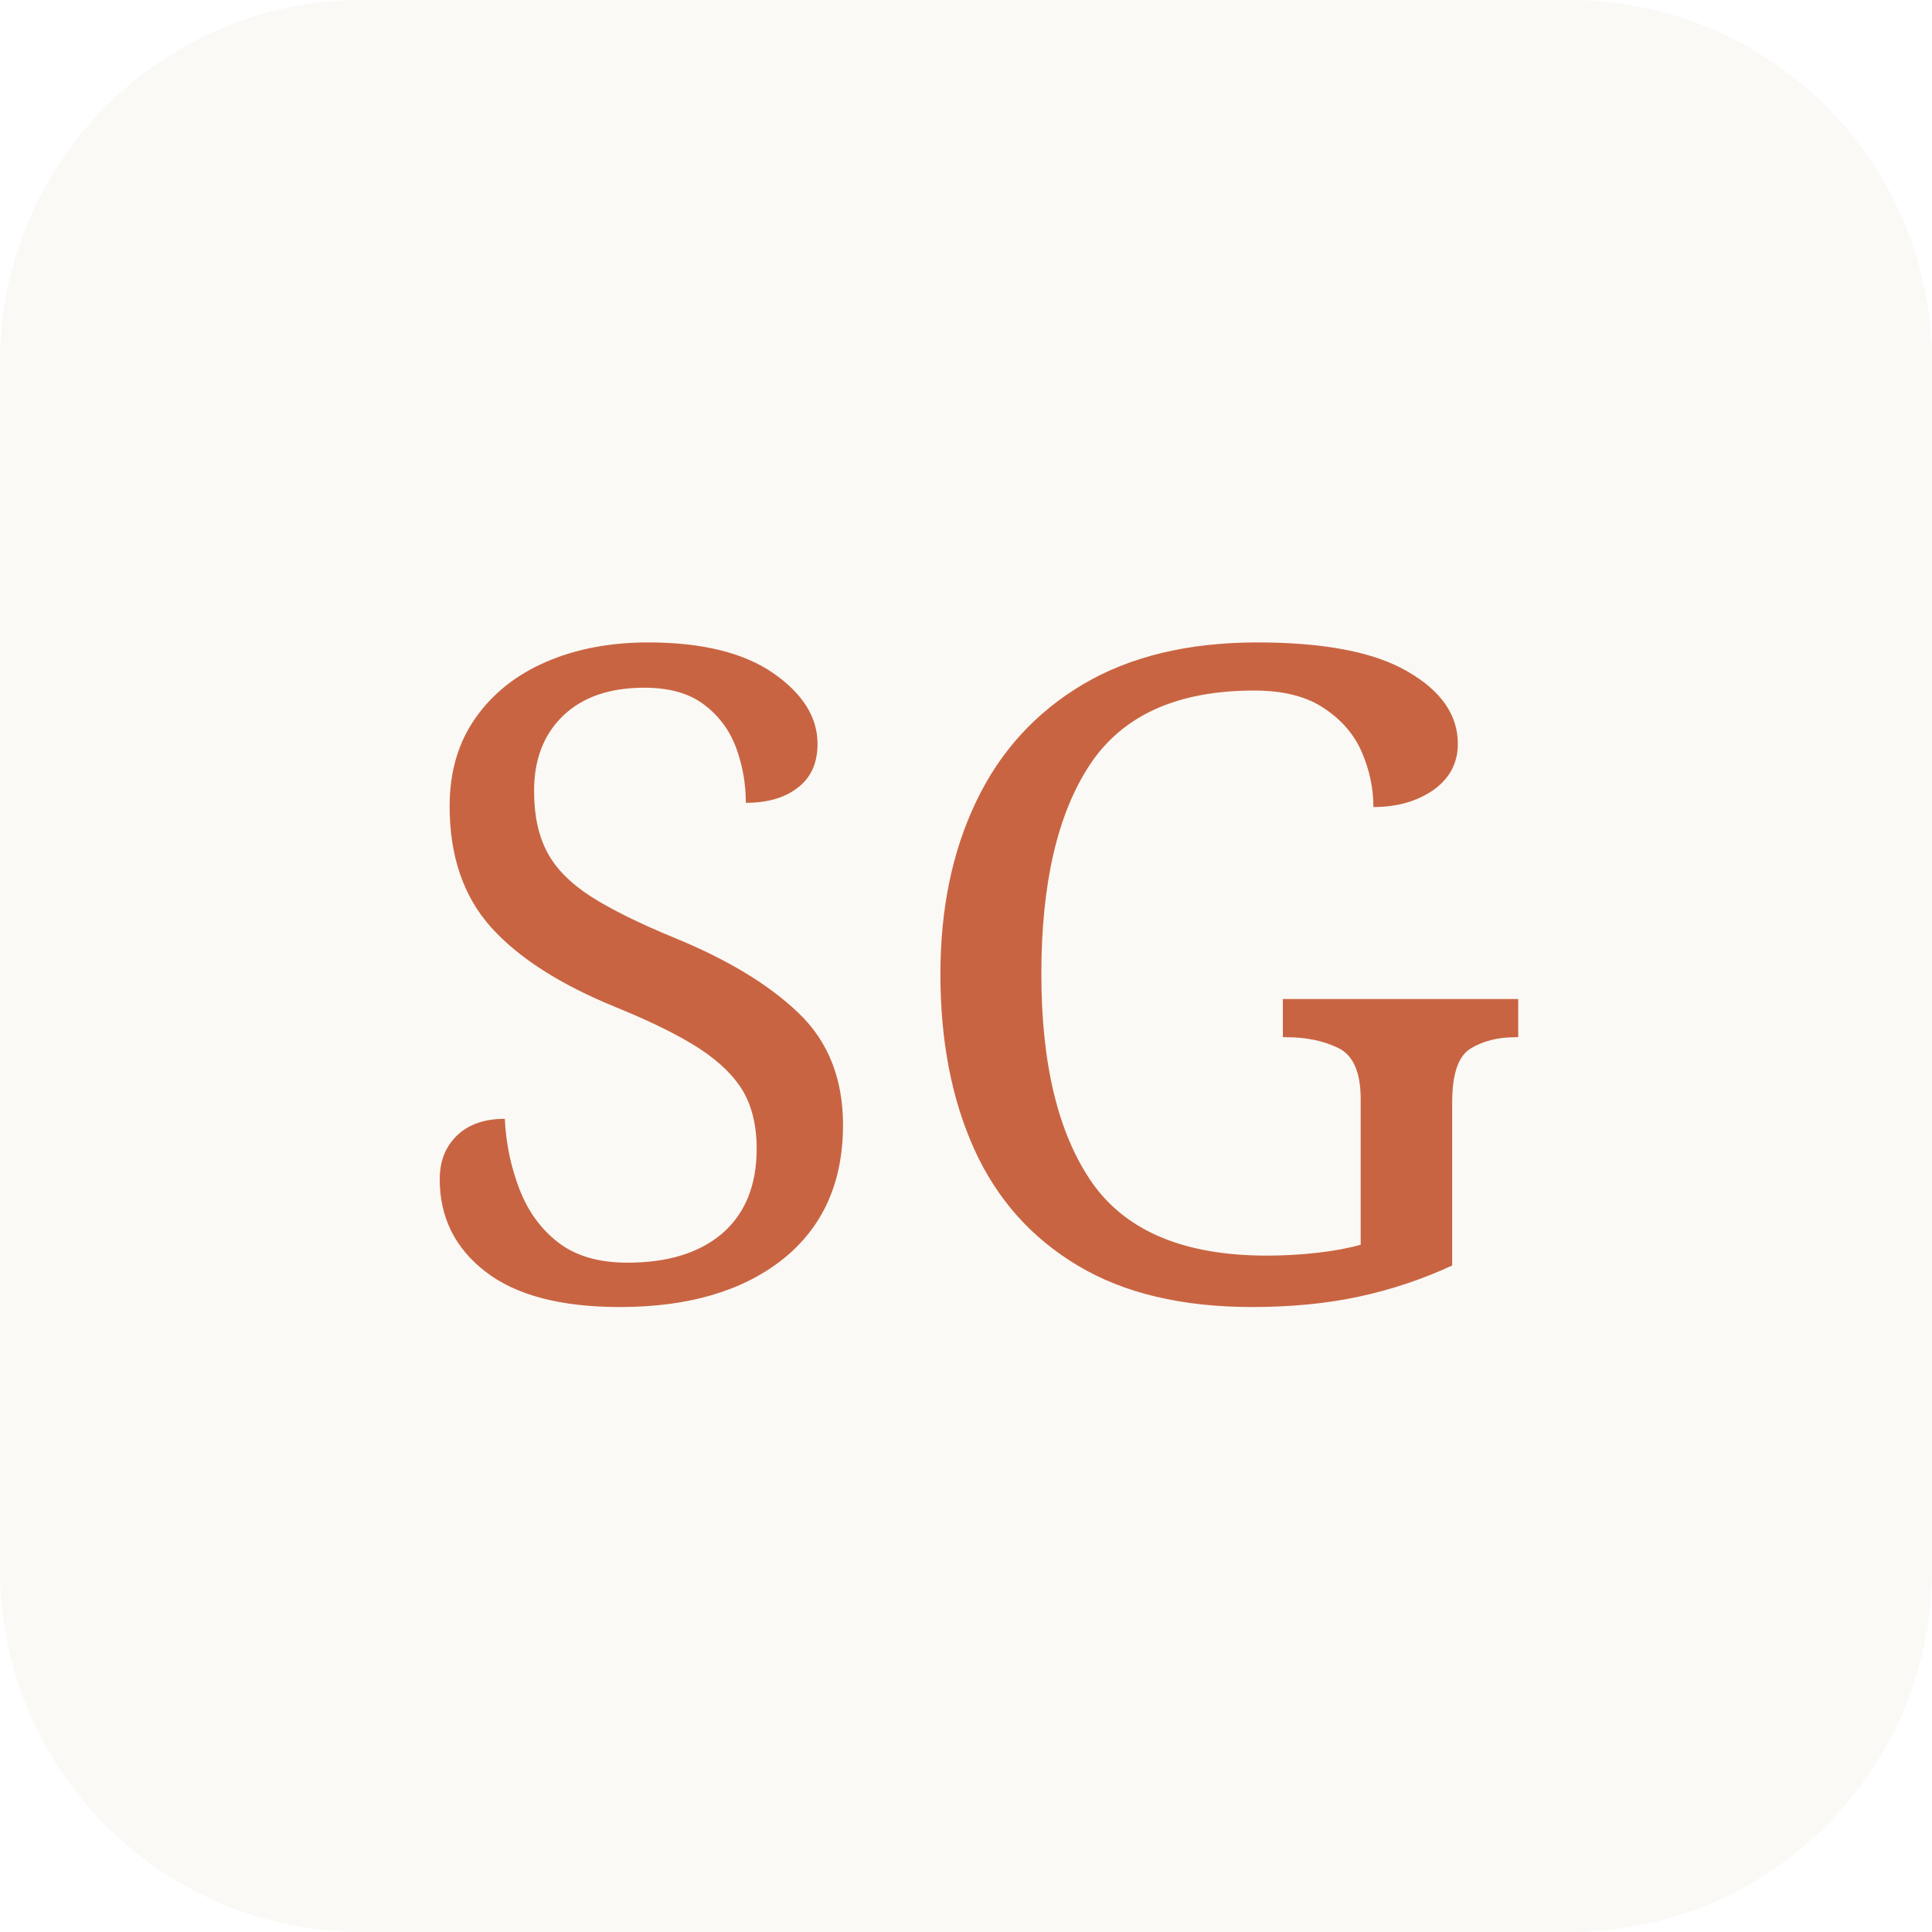
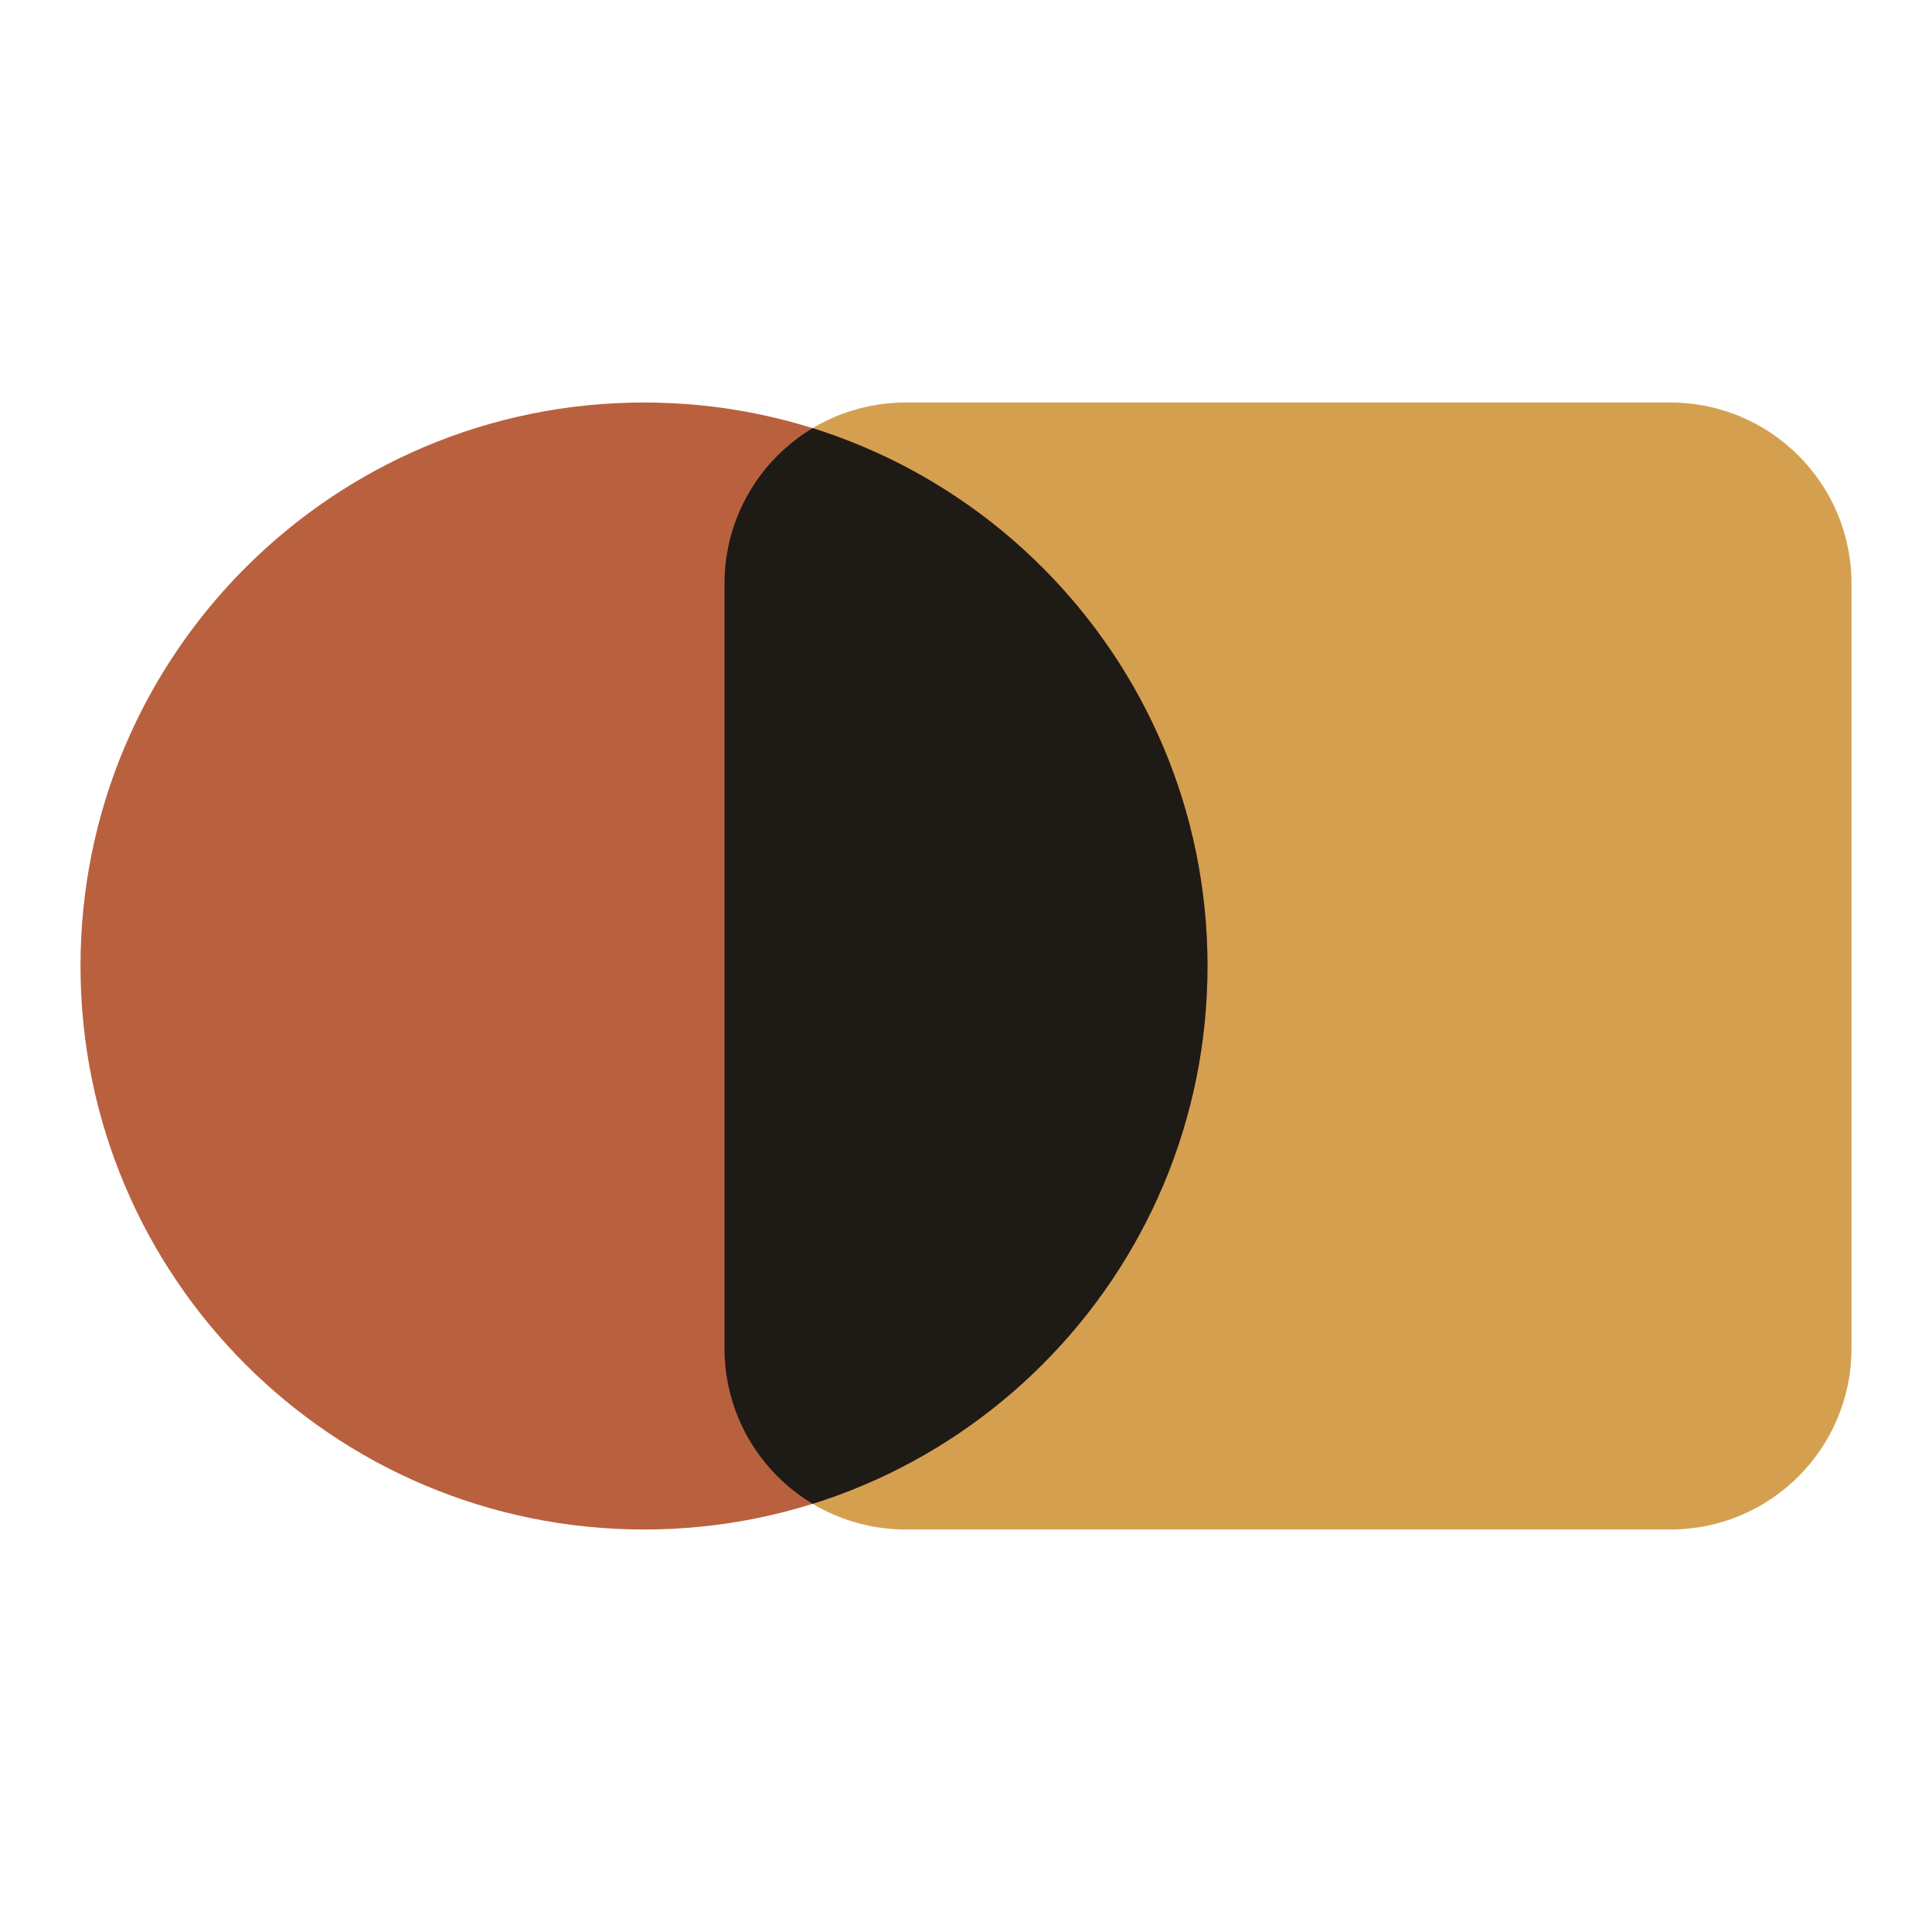
- <svg xmlns="http://www.w3.org/2000/svg" viewBox="0 0 64 64">
-   <rect width="64" height="64" rx="12" fill="#faf9f5" />
-   <text x="32" y="43" text-anchor="middle" font-family="Georgia, serif" font-size="30" fill="#c96442">SG</text>
+ <svg xmlns="http://www.w3.org/2000/svg" viewBox="4 4 96 96" width="512" height="512">
+   <defs>
+     <clipPath id="sq">
+       <rect x="40" y="24" width="56" height="56" rx="9" />
+     </clipPath>
+   </defs>
+   <rect x="40" y="24" width="56" height="56" rx="9" fill="#D4A04F" />
+   <circle cx="36" cy="52" r="28" fill="#B9613F" />
+   <circle cx="36" cy="52" r="28" clip-path="url(#sq)" fill="#1E1A16" />
</svg>
